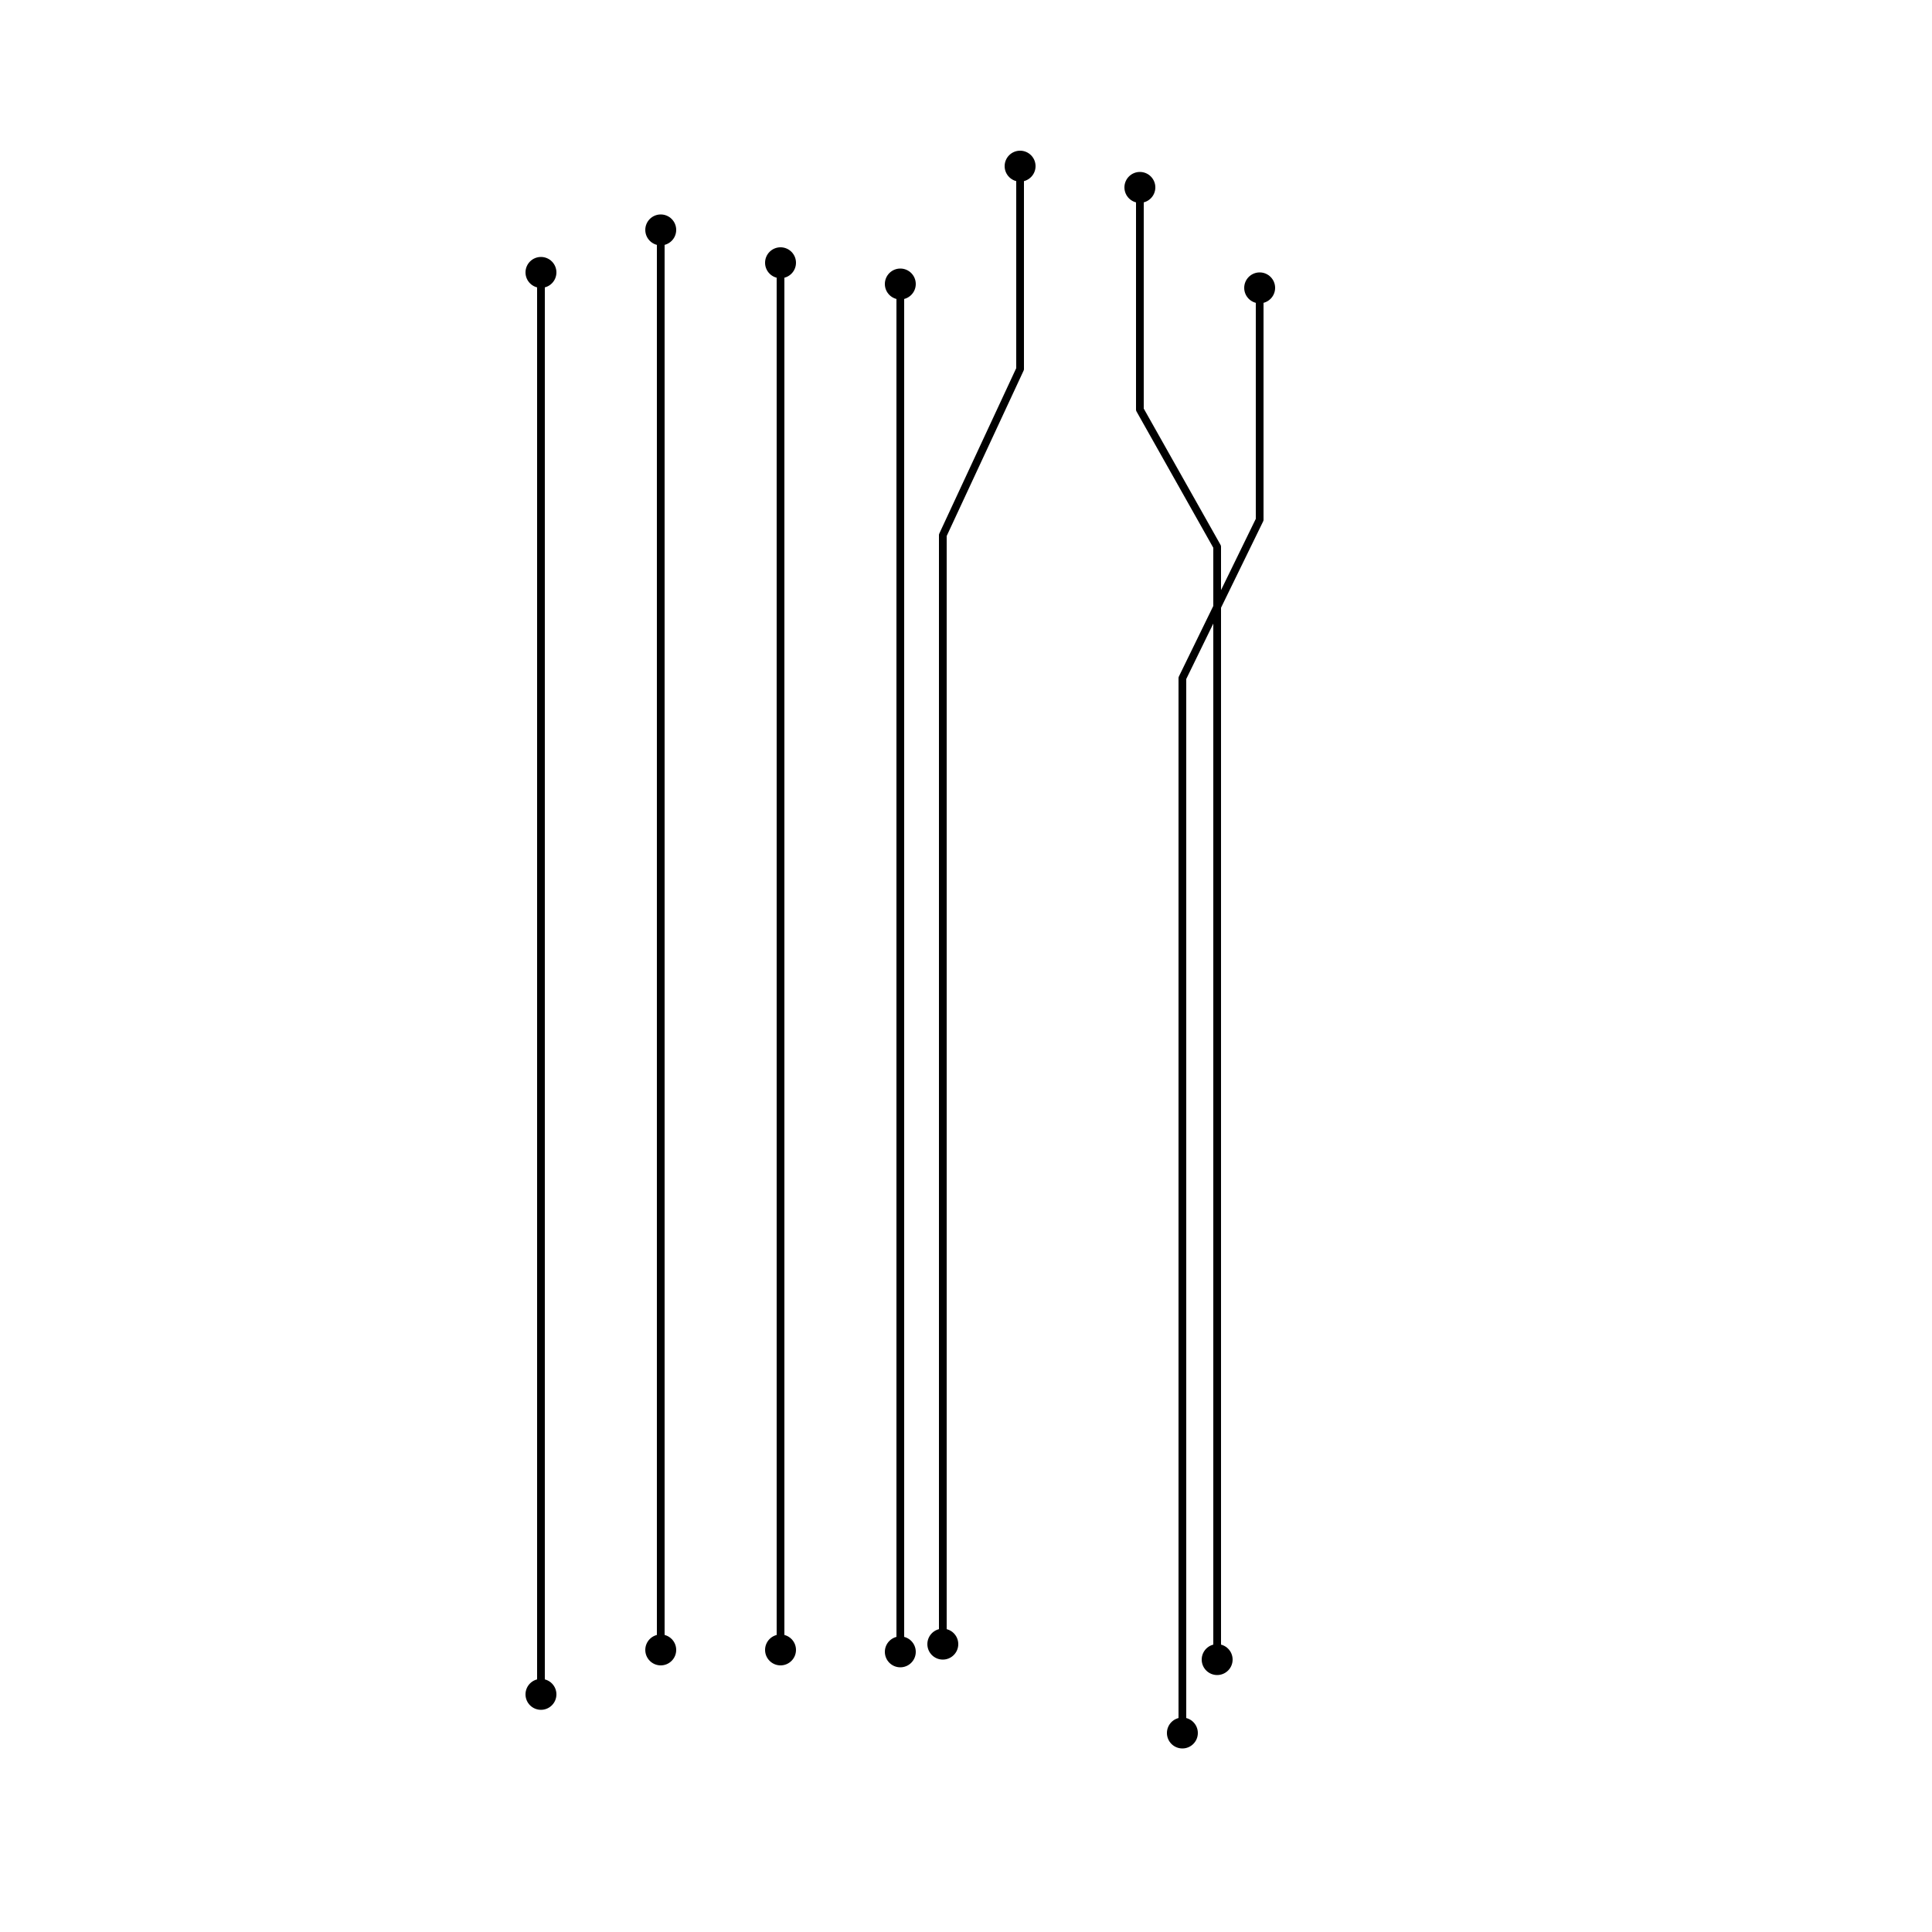
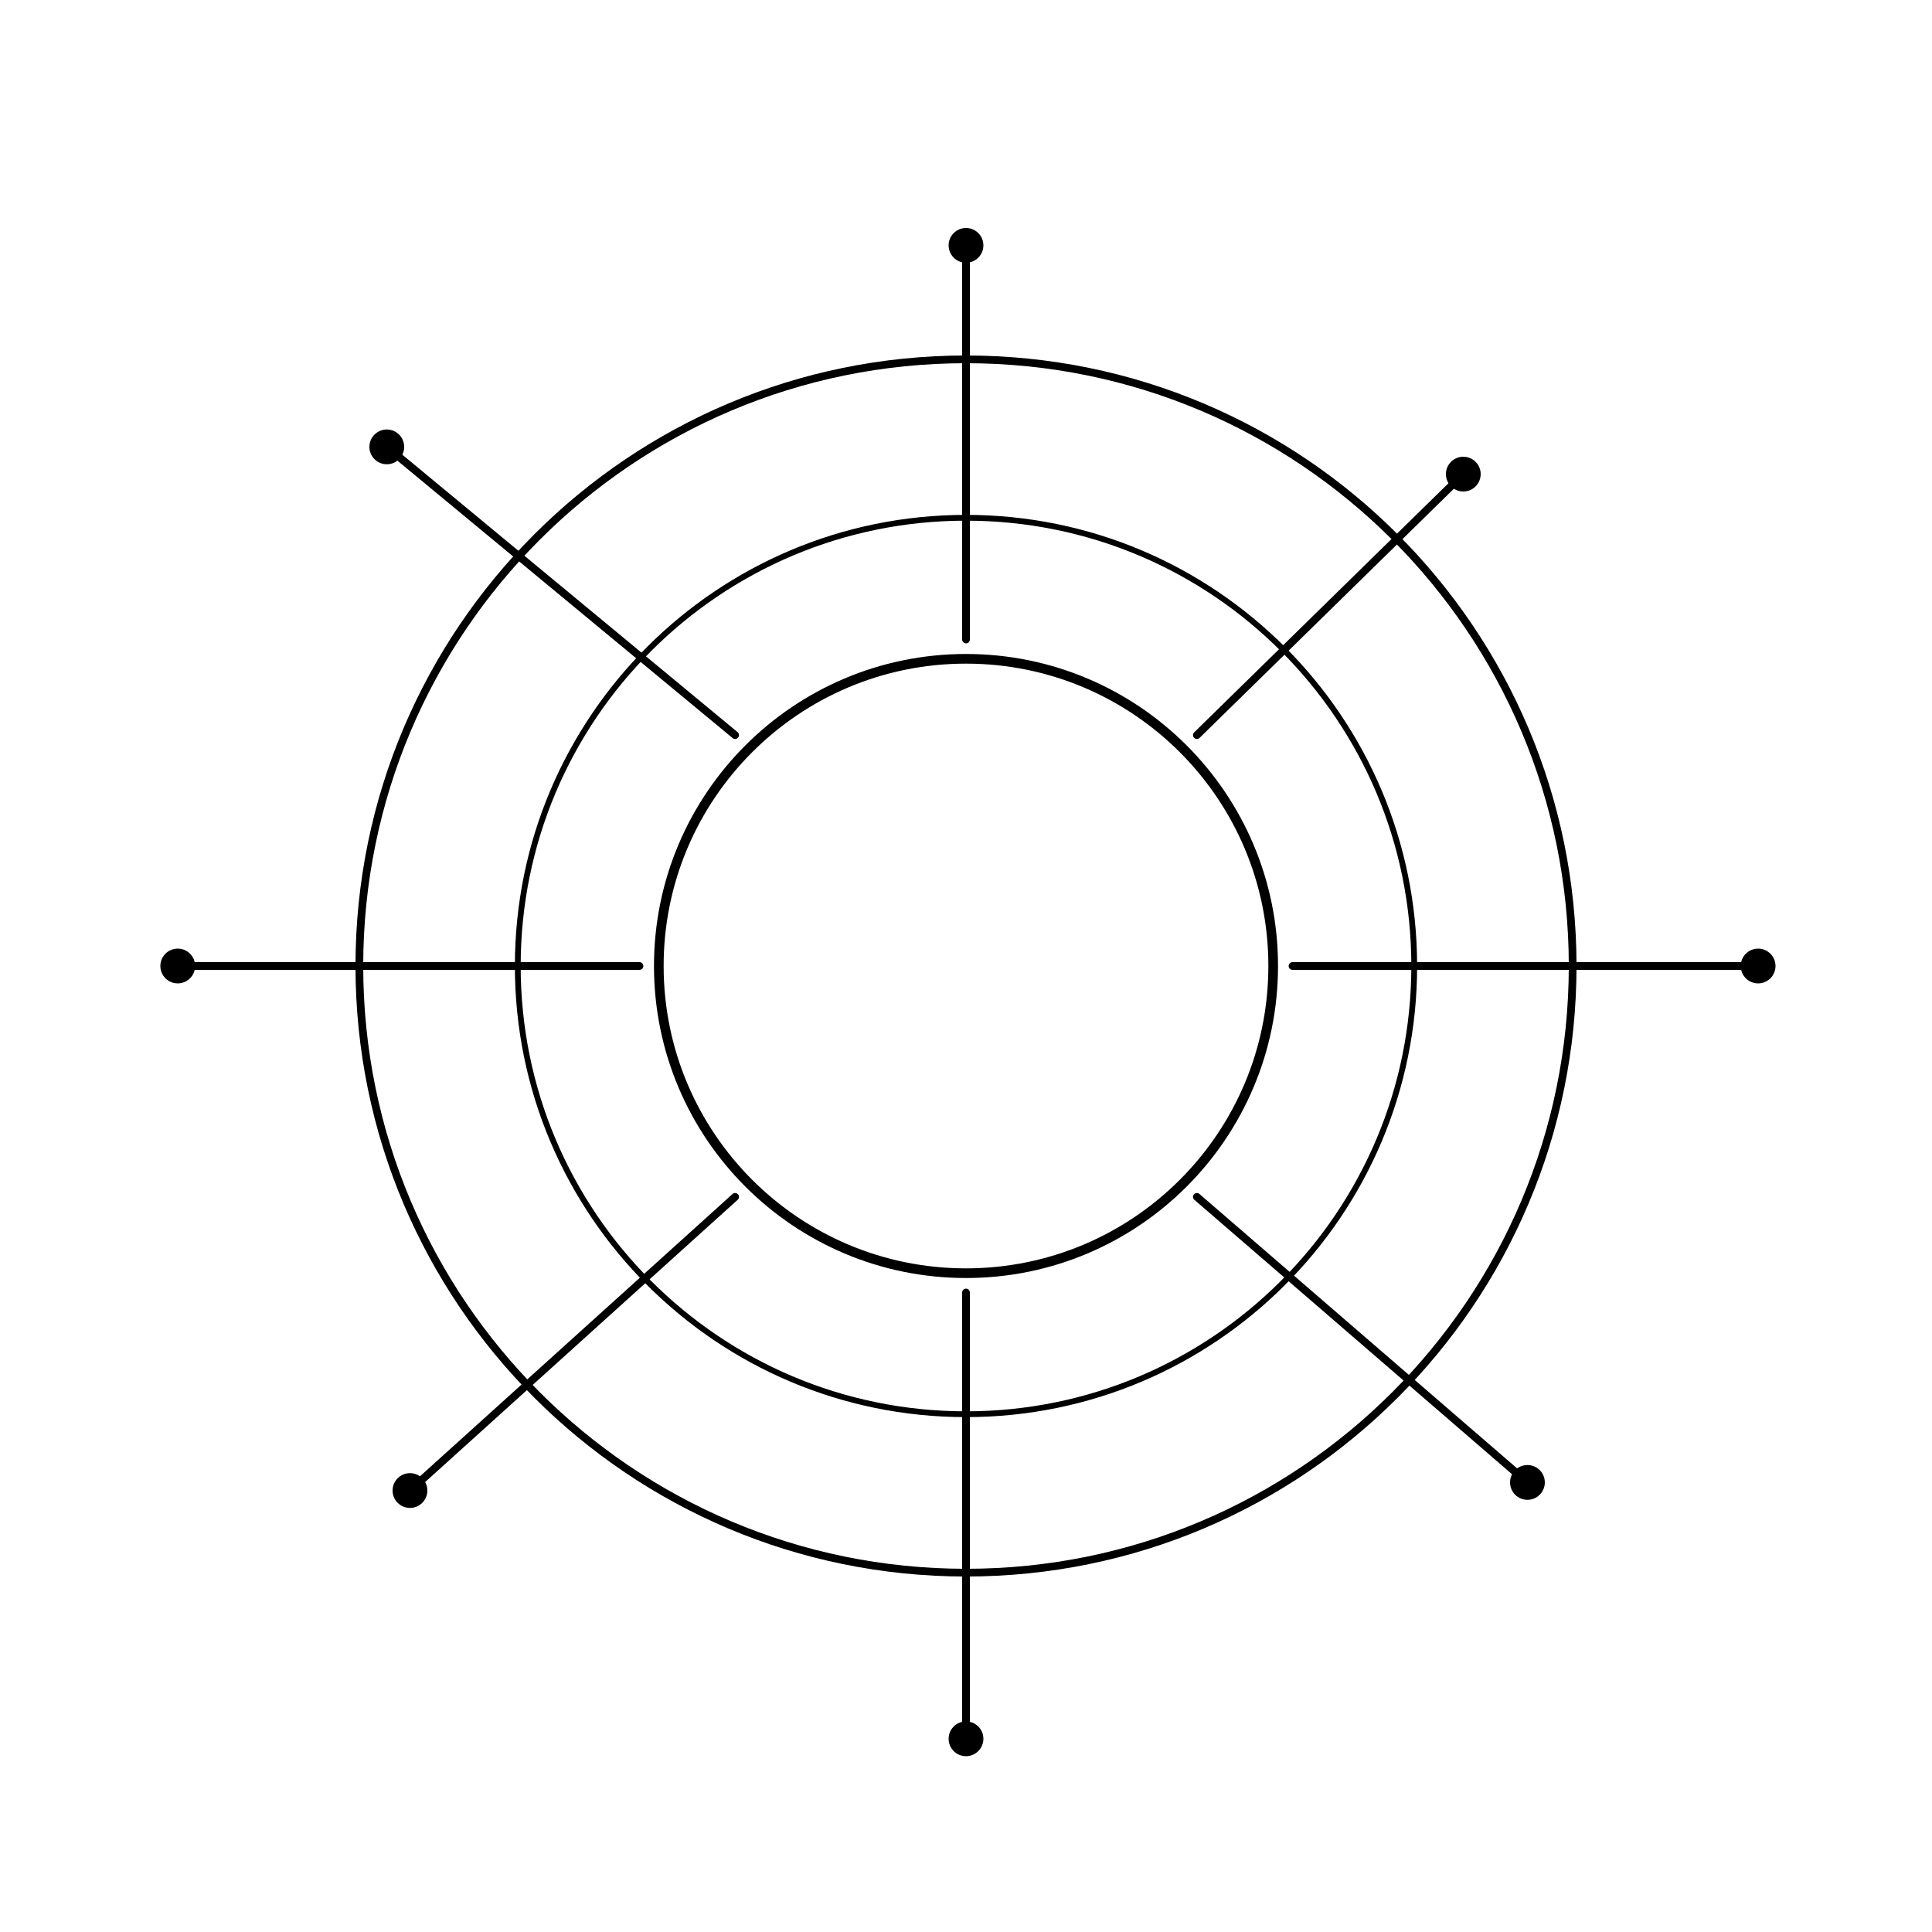
<svg xmlns="http://www.w3.org/2000/svg" viewBox="0 0 1000 1000" width="1000" height="1000">
  <g fill="none" stroke="#000000" stroke-linecap="round" stroke-linejoin="round">
-     <path d="M 280.0 141.0 L 280.0 312.0 L 280.0 381.0 L 280.0 877.0" stroke-width="4" />
-     <circle cx="280.0" cy="141.0" r="8" fill="#000000" stroke="none" />
-     <circle cx="280.0" cy="877.0" r="8" fill="#000000" stroke="none" />
-     <path d="M 342.0 119.0 L 342.0 262.0 L 342.0 363.0 L 342.0 854.0" stroke-width="4" />
-     <circle cx="342.0" cy="119.0" r="8" fill="#000000" stroke="none" />
-     <circle cx="342.0" cy="854.0" r="8" fill="#000000" stroke="none" />
-     <path d="M 404.0 136.0 L 404.0 263.0 L 404.0 381.0 L 404.0 854.0" stroke-width="4" />
-     <circle cx="404.0" cy="136.0" r="8" fill="#000000" stroke="none" />
-     <circle cx="404.0" cy="854.0" r="8" fill="#000000" stroke="none" />
-     <path d="M 466.0 147.0 L 466.0 305.0 L 466.0 403.0 L 466.0 855.0" stroke-width="4" />
-     <circle cx="466.0" cy="147.0" r="8" fill="#000000" stroke="none" />
-     <circle cx="466.0" cy="855.0" r="8" fill="#000000" stroke="none" />
-     <path d="M 528.0 86.0 L 528.0 191.0 L 488.0 277.0 L 488.0 851.0" stroke-width="4" />
-     <circle cx="528.0" cy="86.0" r="8" fill="#000000" stroke="none" />
-     <circle cx="488.0" cy="851.0" r="8" fill="#000000" stroke="none" />
-     <path d="M 590.0 97.0 L 590.0 212.0 L 630.0 283.0 L 630.0 859.0" stroke-width="4" />
-     <circle cx="590.0" cy="97.0" r="8" fill="#000000" stroke="none" />
-     <circle cx="630.0" cy="859.0" r="8" fill="#000000" stroke="none" />
-     <path d="M 652.0 149.0 L 652.0 269.0 L 612.0 351.0 L 612.0 897.0" stroke-width="4" />
-     <circle cx="652.0" cy="149.0" r="8" fill="#000000" stroke="none" />
-     <circle cx="612.0" cy="897.0" r="8" fill="#000000" stroke="none" />
+     <circle cx="500" cy="500" r="159" stroke-width="5" />
+     <circle cx="500" cy="500" r="232" stroke-width="3" />
+     <circle cx="500" cy="500" r="314" stroke-width="4" />
+     <path d="M 669.0 500.0 L 910.0 500.0" stroke-width="4" />
+     <circle cx="910.0" cy="500.0" r="9" fill="#000000" stroke="none" />
+     <path d="M 619.5 619.5 L 790.6 767.3" stroke-width="4" />
+     <circle cx="790.6" cy="767.3" r="9" fill="#000000" stroke="none" />
+     <path d="M 500.0 669.0 L 500.0 900.0" stroke-width="4" />
+     <circle cx="500.0" cy="900.0" r="9" fill="#000000" stroke="none" />
+     <path d="M 380.5 619.5 L 212.2 771.5" stroke-width="4" />
+     <circle cx="212.2" cy="771.5" r="9" fill="#000000" stroke="none" />
+     <path d="M 331.0 500.0 L 92.0 500.0" stroke-width="4" />
+     <circle cx="92.0" cy="500.0" r="9" fill="#000000" stroke="none" />
+     <path d="M 380.5 380.5 L 200.2 231.3" stroke-width="4" />
+     <circle cx="200.2" cy="231.3" r="9" fill="#000000" stroke="none" />
+     <path d="M 500.0 331.0 L 500.0 127.0" stroke-width="4" />
+     <circle cx="500.0" cy="127.0" r="9" fill="#000000" stroke="none" />
+     <path d="M 619.5 380.5 L 757.4 245.4" stroke-width="4" />
+     <circle cx="757.4" cy="245.4" r="9" fill="#000000" stroke="none" />
  </g>
</svg>
